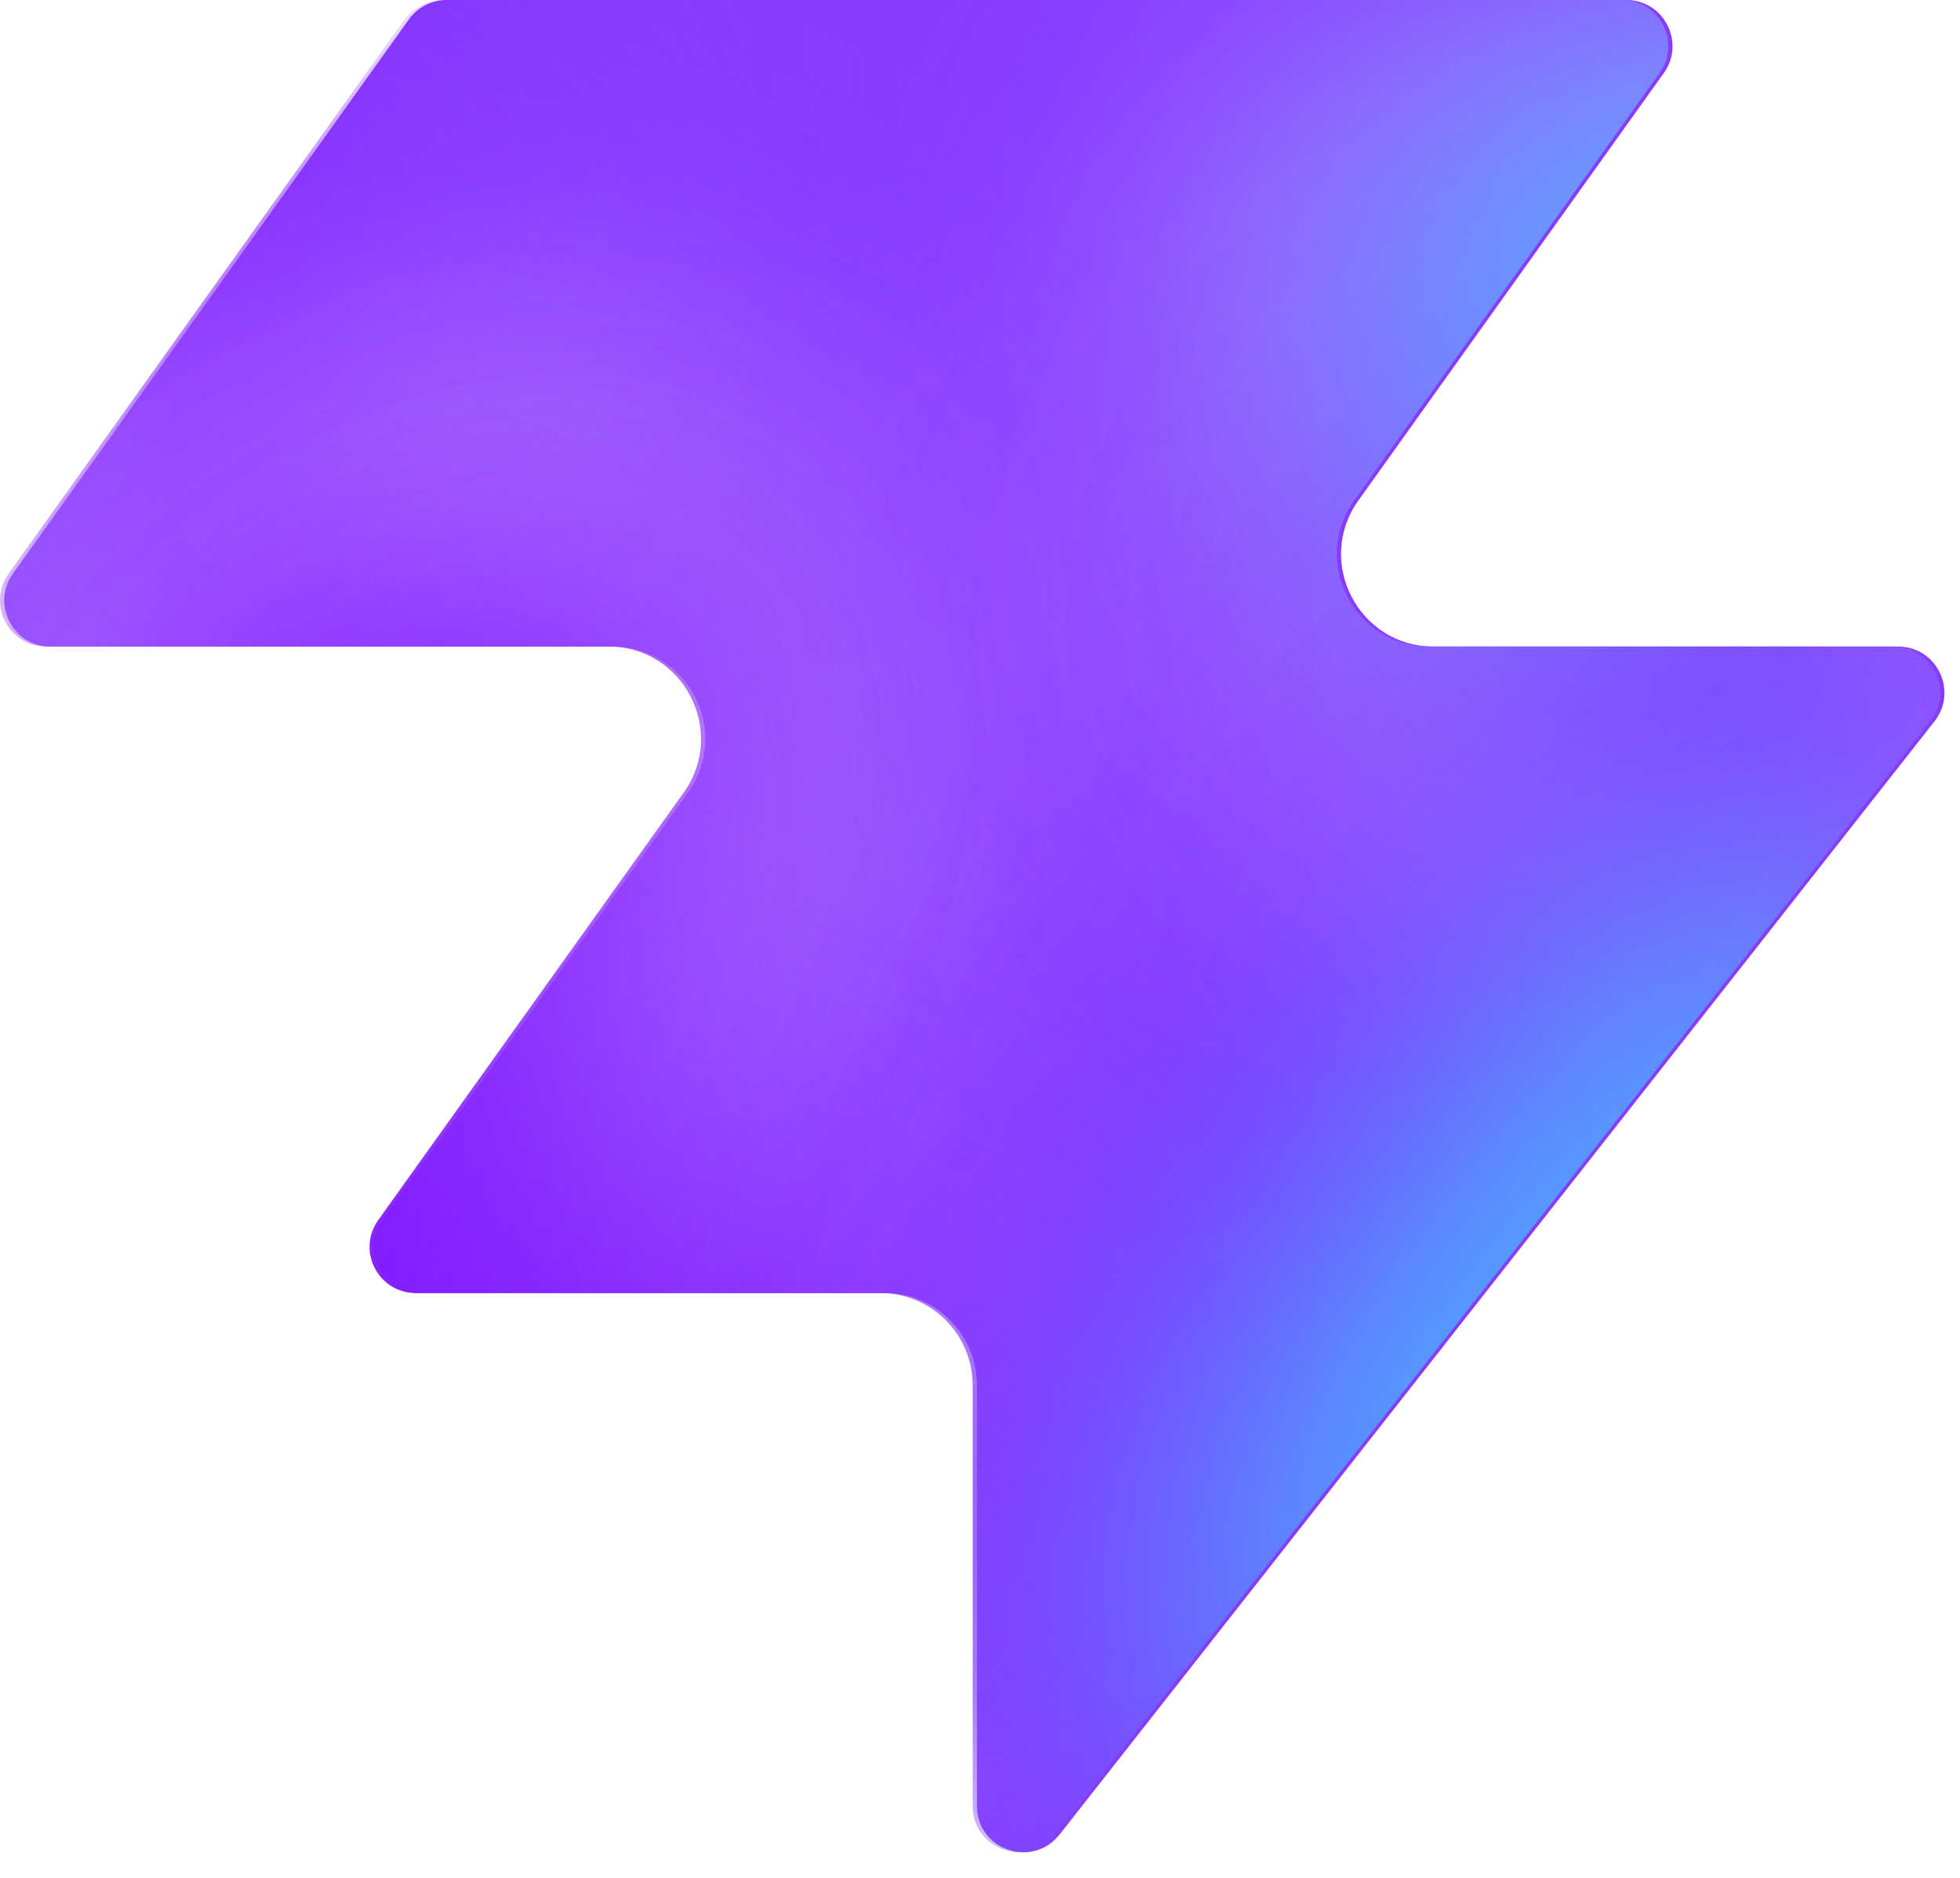
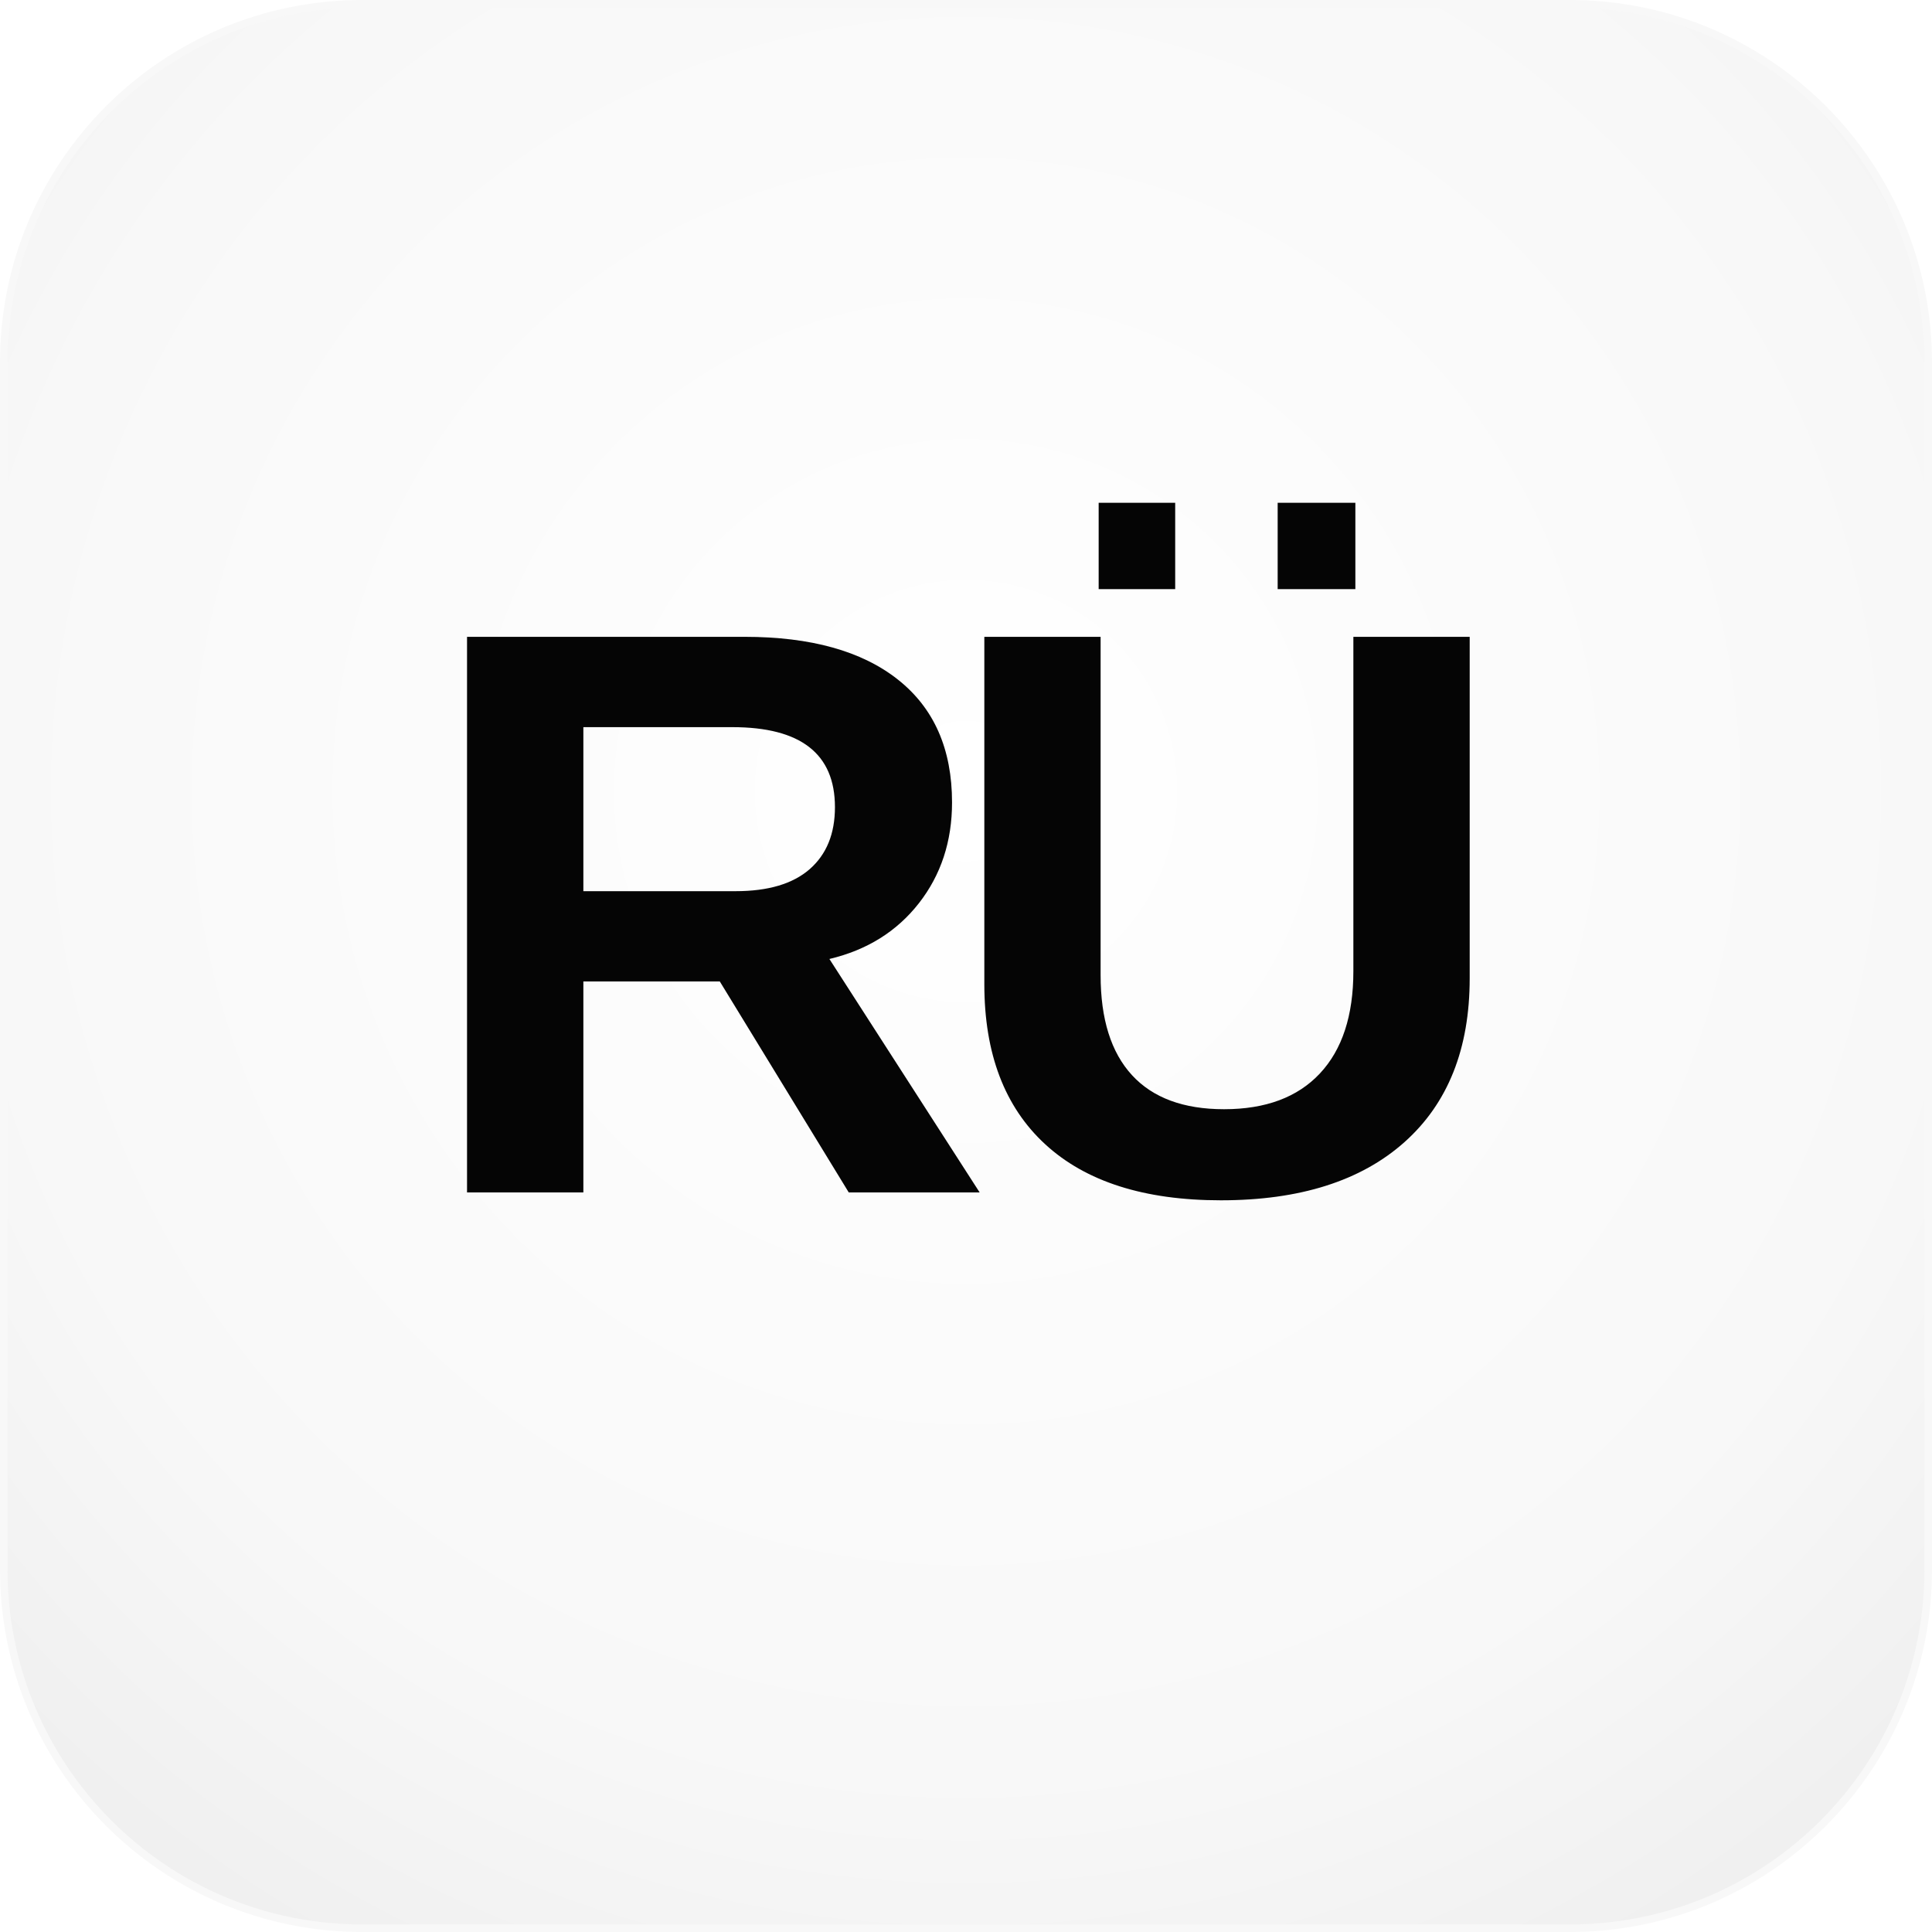
- <svg xmlns="http://www.w3.org/2000/svg" width="48" height="46" fill="none" viewBox="0 0 48 46">
-   <path fill="#863bff" d="M25.946 44.938c-.664.845-2.021.375-2.021-.698V33.937a2.26 2.26 0 0 0-2.262-2.262H10.287c-.92 0-1.456-1.04-.92-1.788l7.48-10.471c1.07-1.497 0-3.578-1.842-3.578H1.237c-.92 0-1.456-1.04-.92-1.788L10.013.474c.214-.297.556-.474.92-.474h28.894c.92 0 1.456 1.04.92 1.788l-7.48 10.471c-1.07 1.498 0 3.579 1.842 3.579h11.377c.943 0 1.473 1.088.89 1.83L25.947 44.94z" style="fill:#863bff;fill:color(display-p3 .525 .23 1);fill-opacity:1" />
-   <mask id="a" width="48" height="46" x="0" y="0" maskUnits="userSpaceOnUse" style="mask-type:alpha">
-     <path fill="#000" d="M25.842 44.938c-.664.844-2.021.375-2.021-.698V33.937a2.26 2.26 0 0 0-2.262-2.262H10.183c-.92 0-1.456-1.04-.92-1.788l7.48-10.471c1.07-1.498 0-3.579-1.842-3.579H1.133c-.92 0-1.456-1.04-.92-1.787L9.91.473c.214-.297.556-.474.92-.474h28.894c.92 0 1.456 1.04.92 1.788l-7.48 10.471c-1.07 1.498 0 3.578 1.842 3.578h11.377c.943 0 1.473 1.088.89 1.832L25.843 44.94z" style="fill:#000;fill-opacity:1" />
-   </mask>
-   <g mask="url(#a)">
-     <g filter="url(#b)">
-       <ellipse cx="5.508" cy="14.704" fill="#ede6ff" rx="5.508" ry="14.704" style="fill:#ede6ff;fill:color(display-p3 .927 .903 1);fill-opacity:1" transform="matrix(.00324 1 1 -.00324 -4.47 31.516)" />
-     </g>
-     <g filter="url(#c)">
-       <ellipse cx="10.399" cy="29.851" fill="#ede6ff" rx="10.399" ry="29.851" style="fill:#ede6ff;fill:color(display-p3 .927 .903 1);fill-opacity:1" transform="matrix(.00324 1 1 -.00324 -39.328 7.883)" />
-     </g>
-     <g filter="url(#d)">
-       <ellipse cx="5.508" cy="30.487" fill="#7e14ff" rx="5.508" ry="30.487" style="fill:#7e14ff;fill:color(display-p3 .492 .077 1);fill-opacity:1" transform="rotate(89.814 -25.913 -14.639)scale(1 -1)" />
-     </g>
-     <g filter="url(#e)">
-       <ellipse cx="5.508" cy="30.599" fill="#7e14ff" rx="5.508" ry="30.599" style="fill:#7e14ff;fill:color(display-p3 .492 .077 1);fill-opacity:1" transform="rotate(89.814 -32.644 -3.334)scale(1 -1)" />
-     </g>
-     <g filter="url(#f)">
-       <ellipse cx="5.508" cy="30.599" fill="#7e14ff" rx="5.508" ry="30.599" style="fill:#7e14ff;fill:color(display-p3 .492 .077 1);fill-opacity:1" transform="matrix(.00324 1 1 -.00324 -34.34 30.47)" />
-     </g>
-     <g filter="url(#g)">
-       <ellipse cx="14.072" cy="22.078" fill="#ede6ff" rx="14.072" ry="22.078" style="fill:#ede6ff;fill:color(display-p3 .927 .903 1);fill-opacity:1" transform="rotate(93.35 24.506 48.493)scale(-1 1)" />
-     </g>
-     <g filter="url(#h)">
-       <ellipse cx="3.47" cy="21.501" fill="#7e14ff" rx="3.47" ry="21.501" style="fill:#7e14ff;fill:color(display-p3 .492 .077 1);fill-opacity:1" transform="rotate(89.009 28.708 47.59)scale(-1 1)" />
-     </g>
-     <g filter="url(#i)">
-       <ellipse cx="3.47" cy="21.501" fill="#7e14ff" rx="3.47" ry="21.501" style="fill:#7e14ff;fill:color(display-p3 .492 .077 1);fill-opacity:1" transform="rotate(89.009 28.708 47.59)scale(-1 1)" />
-     </g>
-     <g filter="url(#j)">
-       <ellipse cx=".387" cy="8.972" fill="#7e14ff" rx="4.407" ry="29.108" style="fill:#7e14ff;fill:color(display-p3 .492 .077 1);fill-opacity:1" transform="rotate(39.51 .387 8.972)" />
-     </g>
-     <g filter="url(#k)">
-       <ellipse cx="47.523" cy="-6.092" fill="#7e14ff" rx="4.407" ry="29.108" style="fill:#7e14ff;fill:color(display-p3 .492 .077 1);fill-opacity:1" transform="rotate(37.892 47.523 -6.092)" />
-     </g>
-     <g filter="url(#l)">
-       <ellipse cx="41.412" cy="6.333" fill="#47bfff" rx="5.971" ry="9.665" style="fill:#47bfff;fill:color(display-p3 .28 .748 1);fill-opacity:1" transform="rotate(37.892 41.412 6.333)" />
-     </g>
-     <g filter="url(#m)">
-       <ellipse cx="-1.879" cy="38.332" fill="#7e14ff" rx="4.407" ry="29.108" style="fill:#7e14ff;fill:color(display-p3 .492 .077 1);fill-opacity:1" transform="rotate(37.892 -1.88 38.332)" />
-     </g>
-     <g filter="url(#n)">
-       <ellipse cx="-1.879" cy="38.332" fill="#7e14ff" rx="4.407" ry="29.108" style="fill:#7e14ff;fill:color(display-p3 .492 .077 1);fill-opacity:1" transform="rotate(37.892 -1.88 38.332)" />
-     </g>
-     <g filter="url(#o)">
-       <ellipse cx="35.651" cy="29.907" fill="#7e14ff" rx="4.407" ry="29.108" style="fill:#7e14ff;fill:color(display-p3 .492 .077 1);fill-opacity:1" transform="rotate(37.892 35.651 29.907)" />
-     </g>
-     <g filter="url(#p)">
-       <ellipse cx="38.418" cy="32.4" fill="#47bfff" rx="5.971" ry="15.297" style="fill:#47bfff;fill:color(display-p3 .28 .748 1);fill-opacity:1" transform="rotate(37.892 38.418 32.4)" />
-     </g>
-   </g>
+ <svg xmlns="http://www.w3.org/2000/svg" width="512" height="512" viewBox="0 0 512 512" fill="none">
+   <rect width="512" height="512" rx="96" fill="#F8F8F8" />
+   <rect x="2" y="2" width="508" height="508" rx="94" fill="url(#softLight)" />
+   <text x="256" y="316" text-anchor="middle" font-family="Arial Black, Arial, Helvetica, sans-serif" font-size="214" font-weight="900" letter-spacing="-16" fill="#050505">RÜ</text>
  <defs>
-     <filter id="b" width="60.045" height="41.654" x="-19.77" y="16.149" color-interpolation-filters="sRGB" filterUnits="userSpaceOnUse">
-       <feFlood flood-opacity="0" result="BackgroundImageFix" />
-       <feBlend in="SourceGraphic" in2="BackgroundImageFix" result="shape" />
-       <feGaussianBlur result="effect1_foregroundBlur_2002_17158" stdDeviation="7.659" />
-     </filter>
-     <filter id="c" width="90.34" height="51.437" x="-54.613" y="-7.533" color-interpolation-filters="sRGB" filterUnits="userSpaceOnUse">
-       <feFlood flood-opacity="0" result="BackgroundImageFix" />
-       <feBlend in="SourceGraphic" in2="BackgroundImageFix" result="shape" />
-       <feGaussianBlur result="effect1_foregroundBlur_2002_17158" stdDeviation="7.659" />
-     </filter>
-     <filter id="d" width="79.355" height="29.4" x="-49.64" y="2.03" color-interpolation-filters="sRGB" filterUnits="userSpaceOnUse">
-       <feFlood flood-opacity="0" result="BackgroundImageFix" />
-       <feBlend in="SourceGraphic" in2="BackgroundImageFix" result="shape" />
-       <feGaussianBlur result="effect1_foregroundBlur_2002_17158" stdDeviation="4.596" />
-     </filter>
-     <filter id="e" width="79.579" height="29.4" x="-45.045" y="20.029" color-interpolation-filters="sRGB" filterUnits="userSpaceOnUse">
-       <feFlood flood-opacity="0" result="BackgroundImageFix" />
-       <feBlend in="SourceGraphic" in2="BackgroundImageFix" result="shape" />
-       <feGaussianBlur result="effect1_foregroundBlur_2002_17158" stdDeviation="4.596" />
-     </filter>
-     <filter id="f" width="79.579" height="29.4" x="-43.513" y="21.178" color-interpolation-filters="sRGB" filterUnits="userSpaceOnUse">
-       <feFlood flood-opacity="0" result="BackgroundImageFix" />
-       <feBlend in="SourceGraphic" in2="BackgroundImageFix" result="shape" />
-       <feGaussianBlur result="effect1_foregroundBlur_2002_17158" stdDeviation="4.596" />
-     </filter>
-     <filter id="g" width="74.749" height="58.852" x="15.756" y="-17.901" color-interpolation-filters="sRGB" filterUnits="userSpaceOnUse">
-       <feFlood flood-opacity="0" result="BackgroundImageFix" />
-       <feBlend in="SourceGraphic" in2="BackgroundImageFix" result="shape" />
-       <feGaussianBlur result="effect1_foregroundBlur_2002_17158" stdDeviation="7.659" />
-     </filter>
-     <filter id="h" width="61.377" height="25.362" x="23.548" y="2.284" color-interpolation-filters="sRGB" filterUnits="userSpaceOnUse">
-       <feFlood flood-opacity="0" result="BackgroundImageFix" />
-       <feBlend in="SourceGraphic" in2="BackgroundImageFix" result="shape" />
-       <feGaussianBlur result="effect1_foregroundBlur_2002_17158" stdDeviation="4.596" />
-     </filter>
-     <filter id="i" width="61.377" height="25.362" x="23.548" y="2.284" color-interpolation-filters="sRGB" filterUnits="userSpaceOnUse">
-       <feFlood flood-opacity="0" result="BackgroundImageFix" />
-       <feBlend in="SourceGraphic" in2="BackgroundImageFix" result="shape" />
-       <feGaussianBlur result="effect1_foregroundBlur_2002_17158" stdDeviation="4.596" />
-     </filter>
-     <filter id="j" width="56.045" height="63.649" x="-27.636" y="-22.853" color-interpolation-filters="sRGB" filterUnits="userSpaceOnUse">
-       <feFlood flood-opacity="0" result="BackgroundImageFix" />
-       <feBlend in="SourceGraphic" in2="BackgroundImageFix" result="shape" />
-       <feGaussianBlur result="effect1_foregroundBlur_2002_17158" stdDeviation="4.596" />
-     </filter>
-     <filter id="k" width="54.814" height="64.646" x="20.116" y="-38.415" color-interpolation-filters="sRGB" filterUnits="userSpaceOnUse">
-       <feFlood flood-opacity="0" result="BackgroundImageFix" />
-       <feBlend in="SourceGraphic" in2="BackgroundImageFix" result="shape" />
-       <feGaussianBlur result="effect1_foregroundBlur_2002_17158" stdDeviation="4.596" />
-     </filter>
-     <filter id="l" width="33.541" height="35.313" x="24.641" y="-11.323" color-interpolation-filters="sRGB" filterUnits="userSpaceOnUse">
-       <feFlood flood-opacity="0" result="BackgroundImageFix" />
-       <feBlend in="SourceGraphic" in2="BackgroundImageFix" result="shape" />
-       <feGaussianBlur result="effect1_foregroundBlur_2002_17158" stdDeviation="4.596" />
-     </filter>
-     <filter id="m" width="54.814" height="64.646" x="-29.286" y="6.009" color-interpolation-filters="sRGB" filterUnits="userSpaceOnUse">
-       <feFlood flood-opacity="0" result="BackgroundImageFix" />
-       <feBlend in="SourceGraphic" in2="BackgroundImageFix" result="shape" />
-       <feGaussianBlur result="effect1_foregroundBlur_2002_17158" stdDeviation="4.596" />
-     </filter>
-     <filter id="n" width="54.814" height="64.646" x="-29.286" y="6.009" color-interpolation-filters="sRGB" filterUnits="userSpaceOnUse">
-       <feFlood flood-opacity="0" result="BackgroundImageFix" />
-       <feBlend in="SourceGraphic" in2="BackgroundImageFix" result="shape" />
-       <feGaussianBlur result="effect1_foregroundBlur_2002_17158" stdDeviation="4.596" />
-     </filter>
-     <filter id="o" width="54.814" height="64.646" x="8.244" y="-2.416" color-interpolation-filters="sRGB" filterUnits="userSpaceOnUse">
-       <feFlood flood-opacity="0" result="BackgroundImageFix" />
-       <feBlend in="SourceGraphic" in2="BackgroundImageFix" result="shape" />
-       <feGaussianBlur result="effect1_foregroundBlur_2002_17158" stdDeviation="4.596" />
-     </filter>
-     <filter id="p" width="39.409" height="43.623" x="18.713" y="10.588" color-interpolation-filters="sRGB" filterUnits="userSpaceOnUse">
-       <feFlood flood-opacity="0" result="BackgroundImageFix" />
-       <feBlend in="SourceGraphic" in2="BackgroundImageFix" result="shape" />
-       <feGaussianBlur result="effect1_foregroundBlur_2002_17158" stdDeviation="4.596" />
-     </filter>
+     <radialGradient id="softLight" cx="0" cy="0" r="1" gradientUnits="userSpaceOnUse" gradientTransform="translate(256 210) rotate(90) scale(360)">
+       <stop offset="0" stop-color="#FFFFFF" />
+       <stop offset="0.72" stop-color="#F8F8F8" />
+       <stop offset="1" stop-color="#EFEFEF" />
+     </radialGradient>
  </defs>
</svg>
